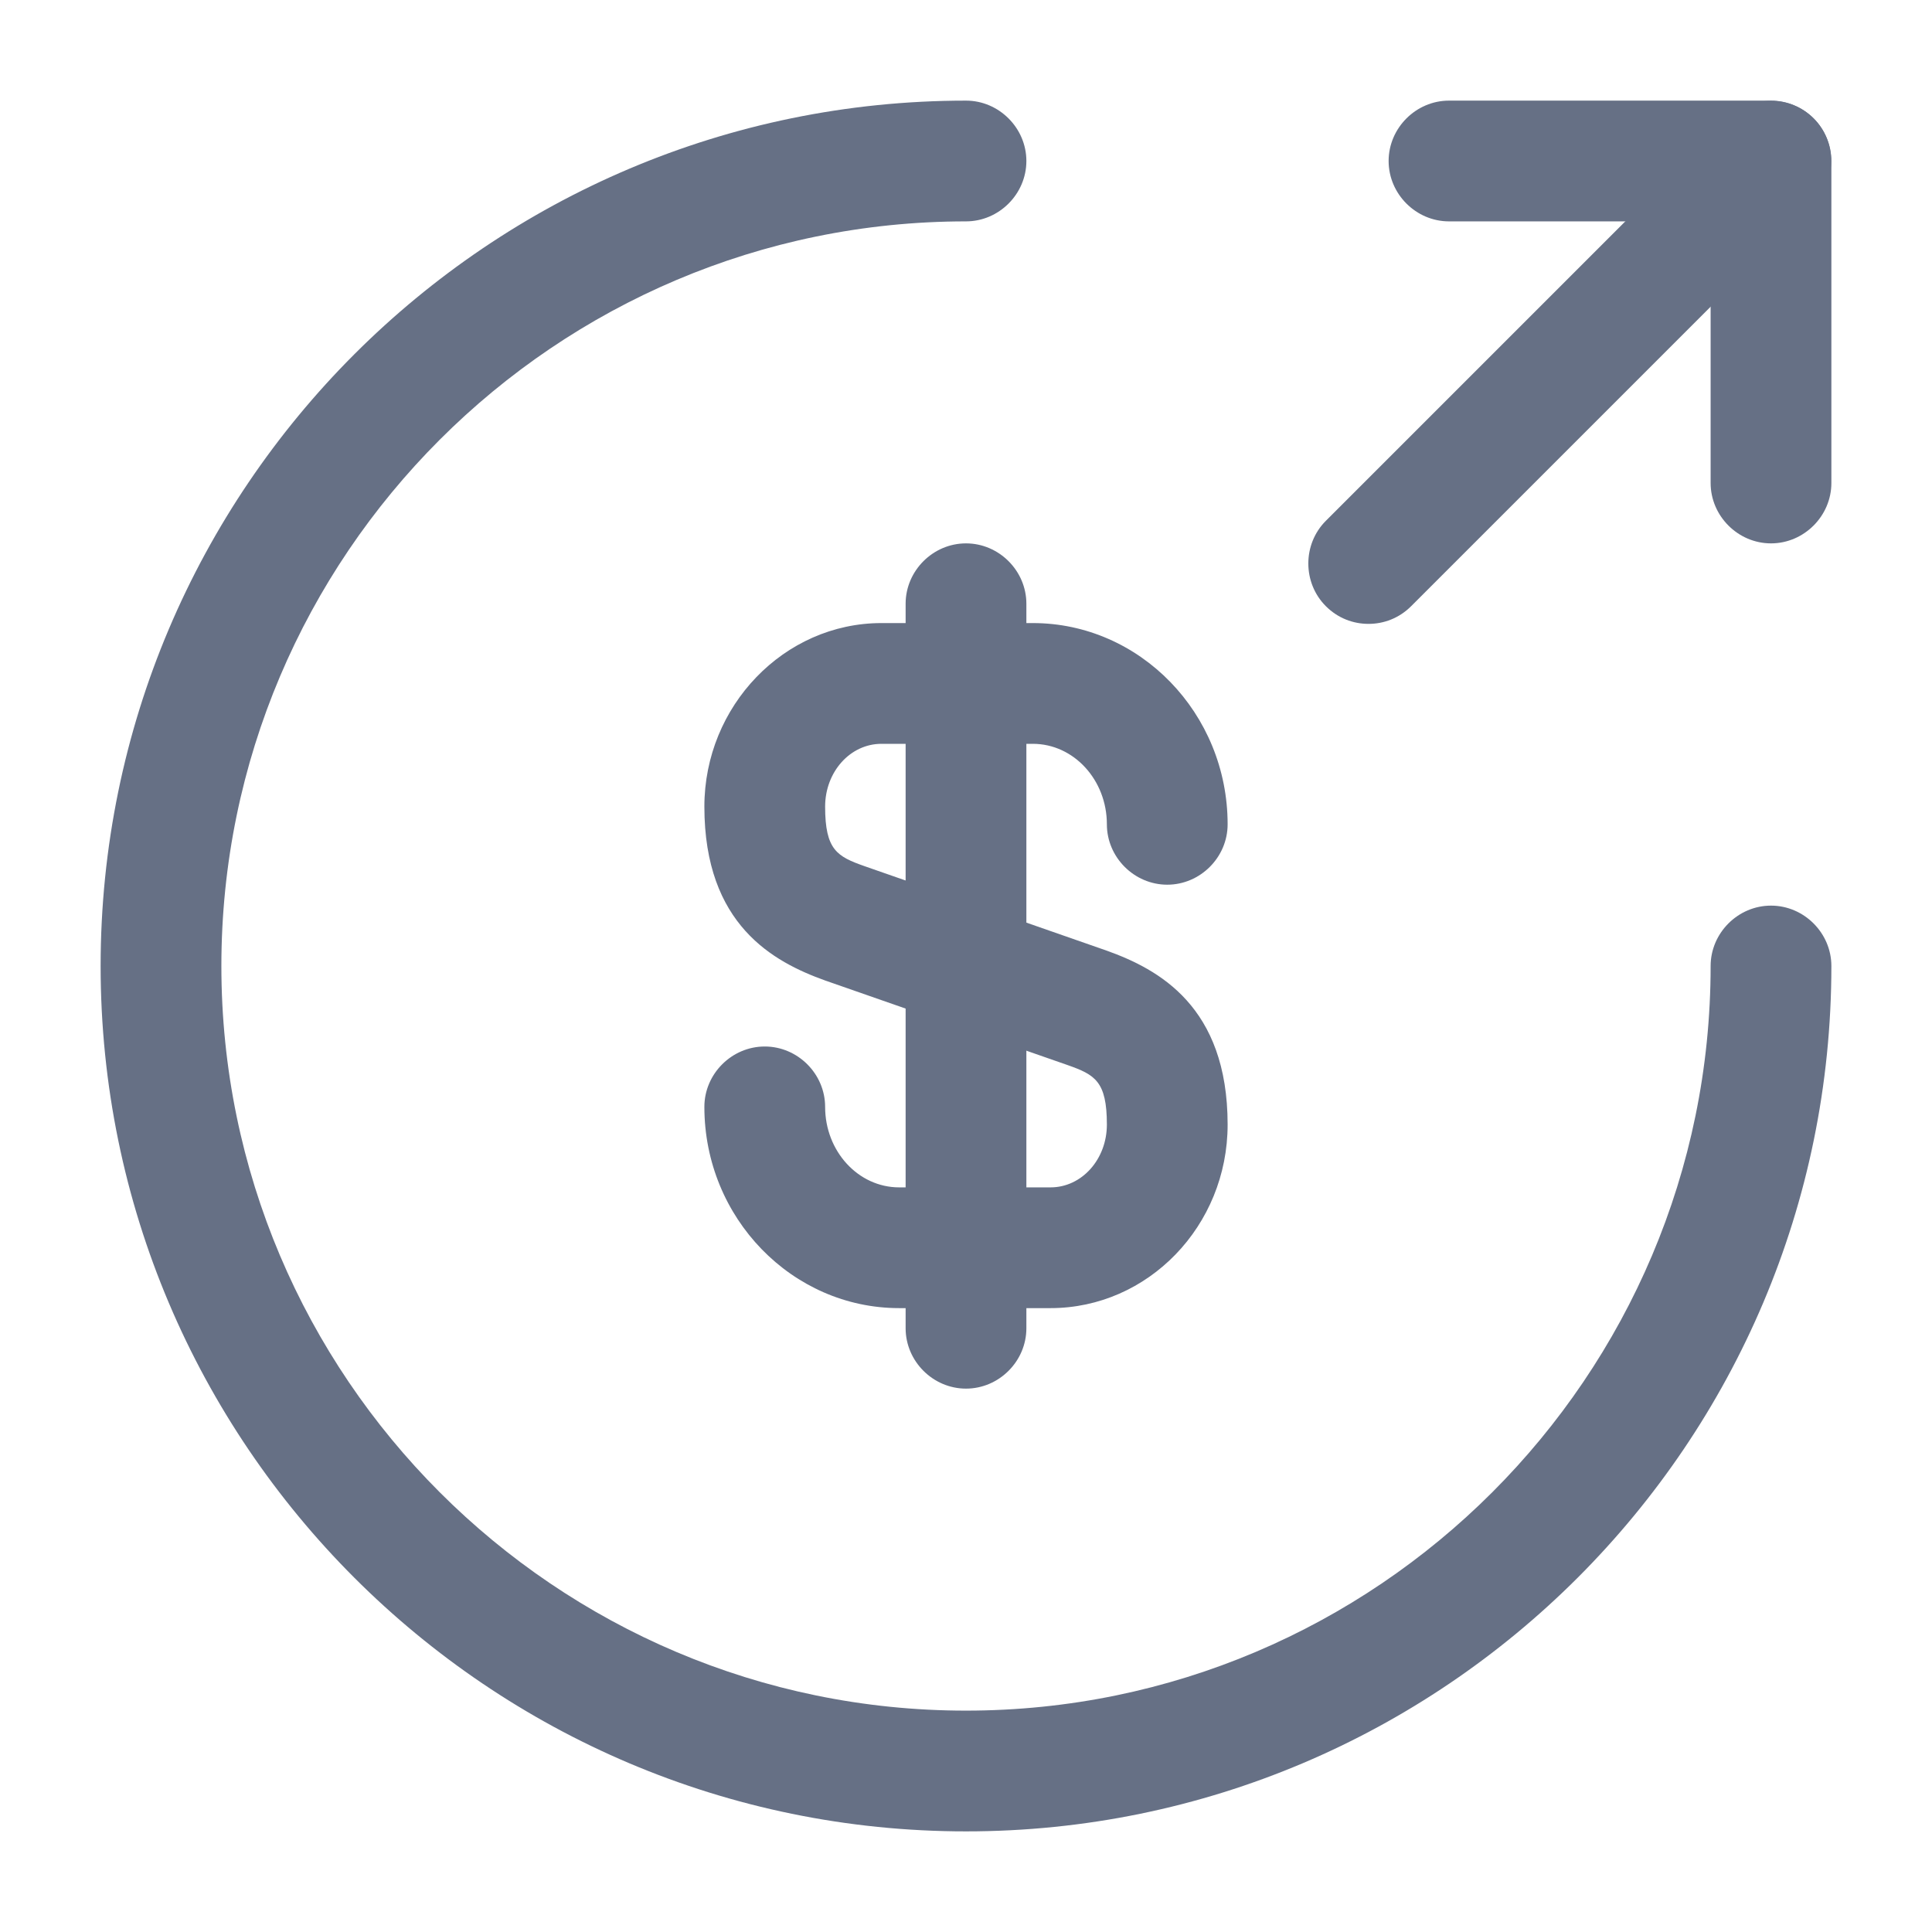
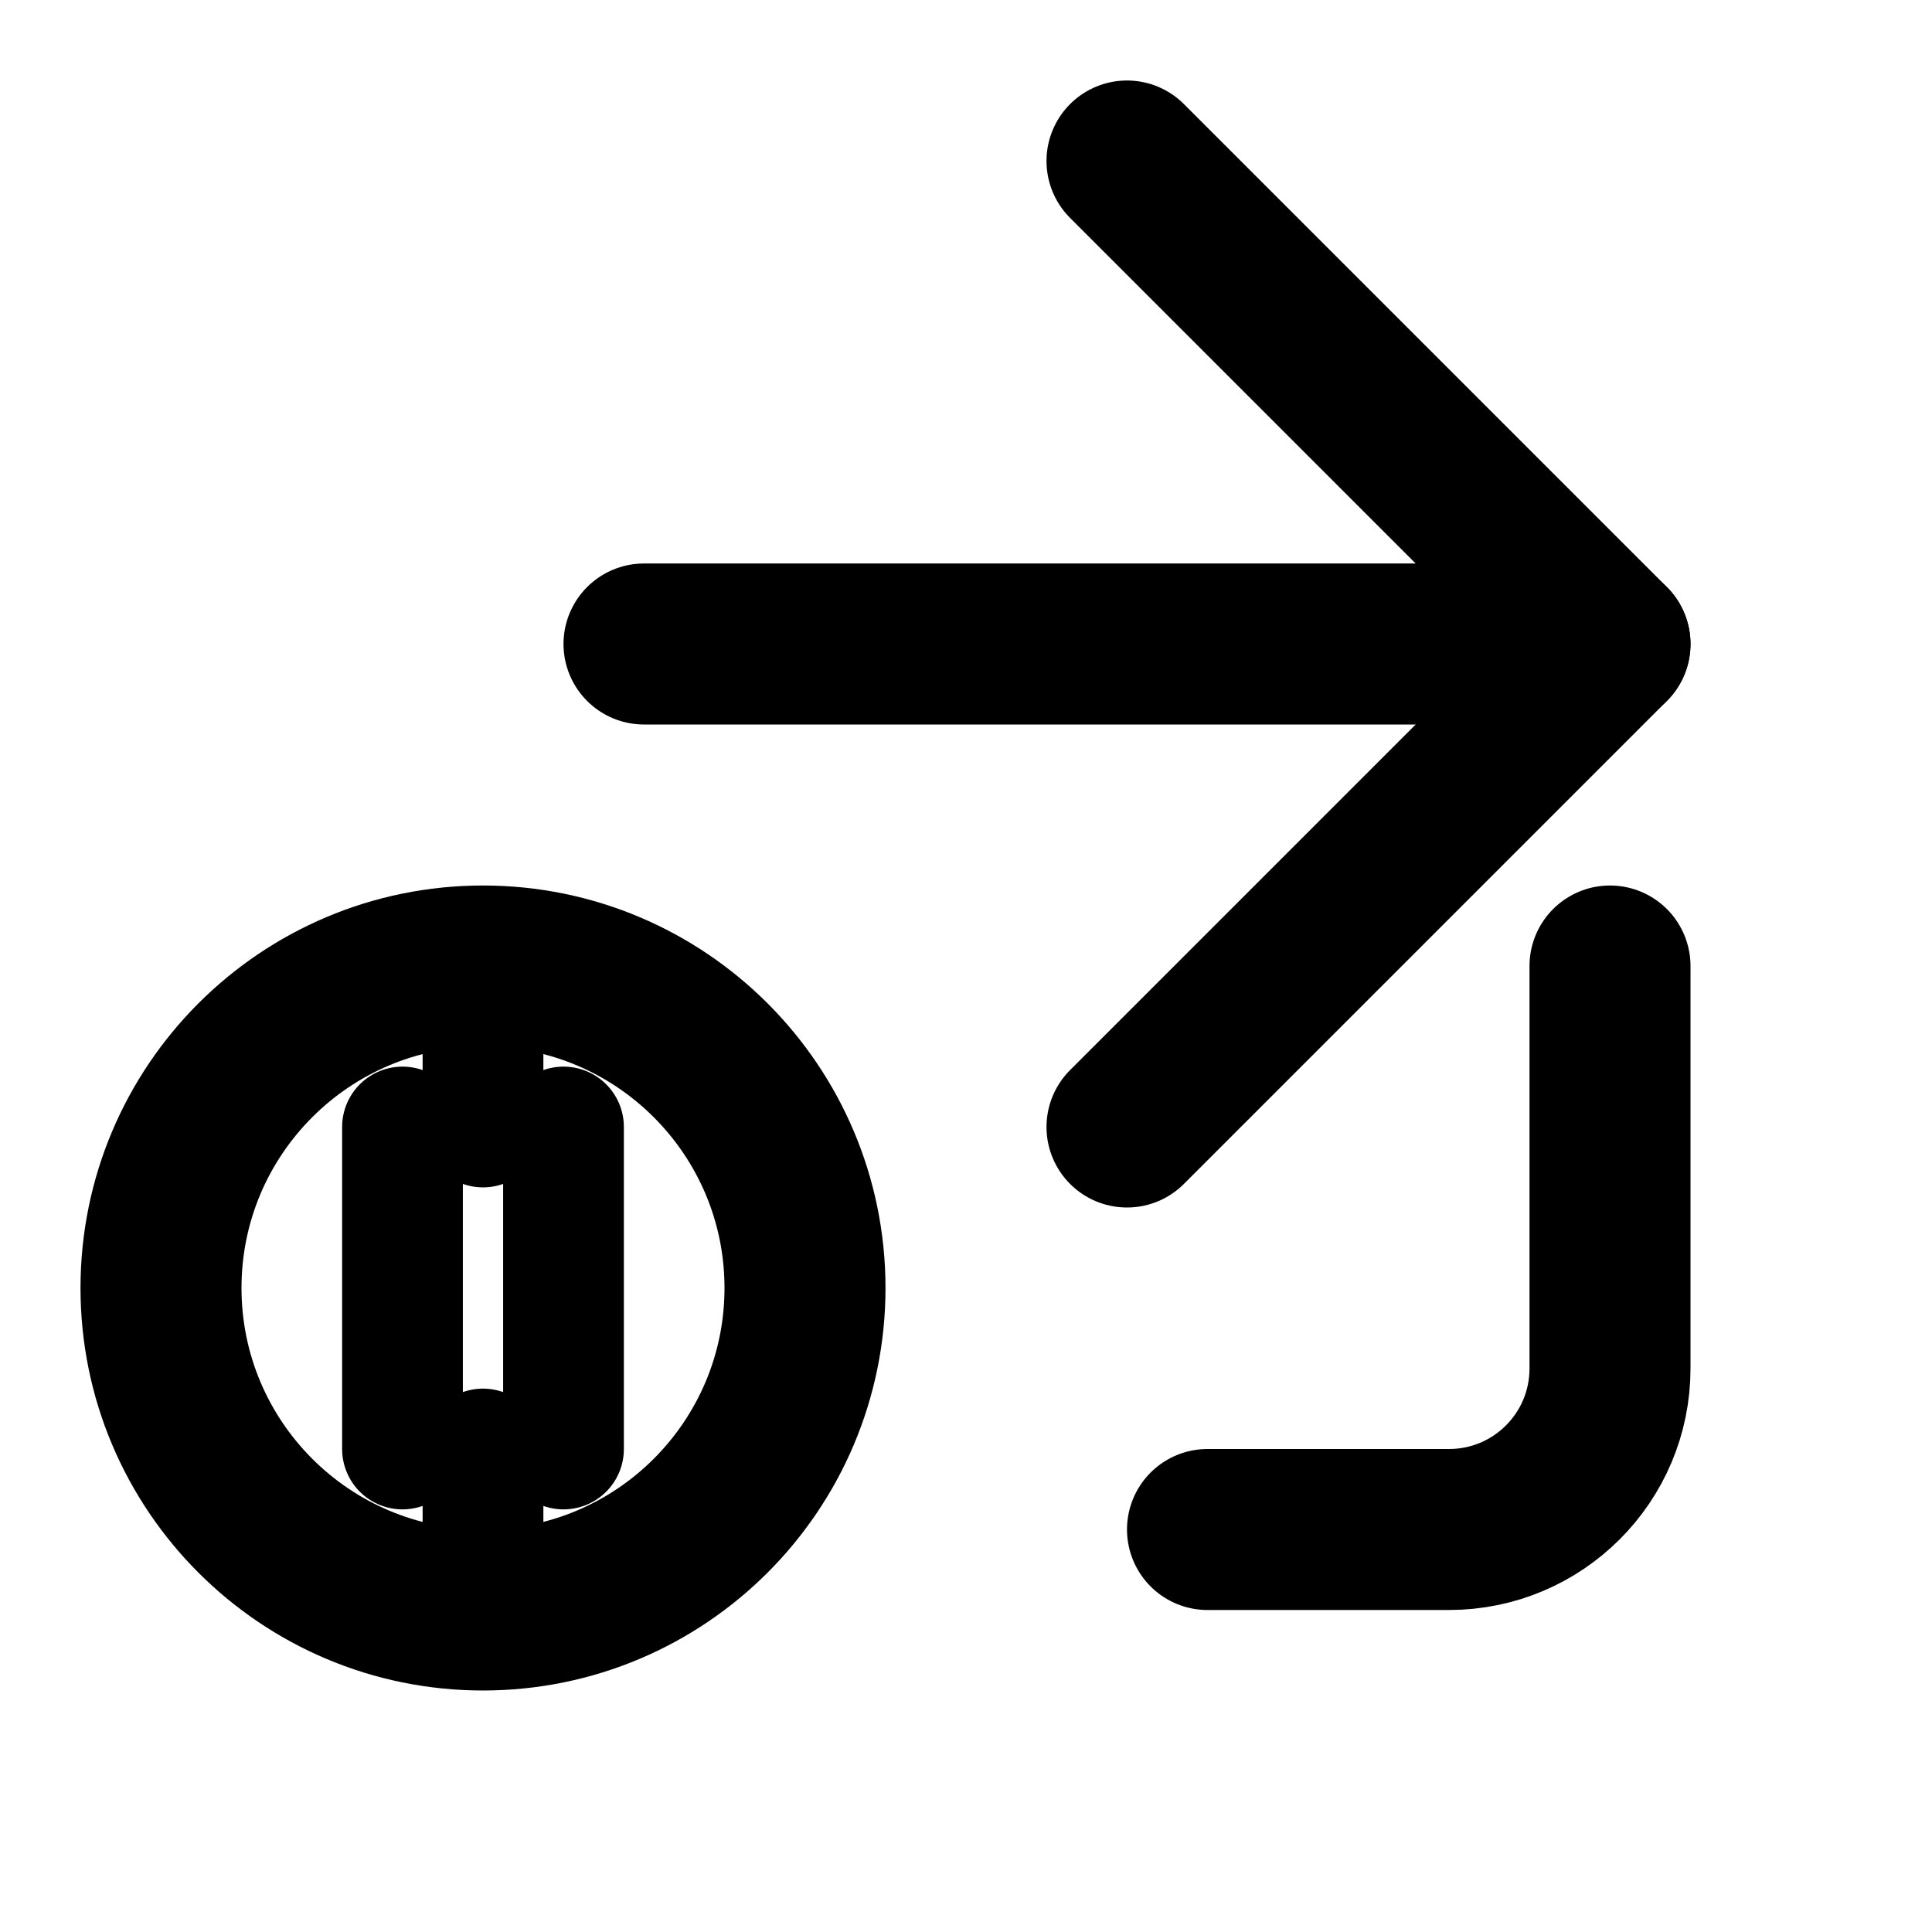
<svg xmlns="http://www.w3.org/2000/svg" width="24" height="24" viewBox="0 0 24 24" fill="none">
-   <path d="M13.05 16.25H11.17C9.84 16.25 8.75 15.13 8.75 13.75C8.75 13.34 9.09 13 9.5 13C9.91 13 10.25 13.34 10.25 13.75C10.25 14.3 10.66 14.75 11.17 14.75H13.05C13.44 14.75 13.75 14.4 13.75 13.97C13.75 13.43 13.6 13.35 13.26 13.23L10.25 12.18C9.61 11.95 8.75 11.49 8.75 10.02C8.75 8.77 9.74 7.74 10.95 7.74H12.83C14.16 7.74 15.25 8.86 15.25 10.24C15.25 10.65 14.91 10.99 14.5 10.99C14.09 10.99 13.75 10.65 13.75 10.24C13.75 9.69 13.34 9.24 12.83 9.24H10.95C10.56 9.24 10.25 9.59 10.25 10.02C10.25 10.56 10.4 10.64 10.74 10.76L13.75 11.81C14.39 12.04 15.25 12.5 15.25 13.97C15.25 15.23 14.26 16.25 13.05 16.25Z" fill="#667085" />
-   <path d="M12 17.25C11.59 17.25 11.25 16.91 11.25 16.5V7.5C11.25 7.09 11.59 6.75 12 6.75C12.41 6.75 12.75 7.09 12.75 7.5V16.5C12.75 16.91 12.41 17.25 12 17.25Z" fill="#667085" />
-   <path d="M12 22.75C6.07 22.75 1.25 17.93 1.25 12C1.25 6.07 6.07 1.25 12 1.25C12.41 1.25 12.75 1.59 12.75 2C12.75 2.41 12.41 2.75 12 2.75C6.9 2.75 2.75 6.9 2.75 12C2.75 17.1 6.9 21.25 12 21.25C17.1 21.25 21.25 17.1 21.25 12C21.25 11.59 21.59 11.25 22 11.25C22.41 11.25 22.75 11.59 22.75 12C22.75 17.93 17.93 22.75 12 22.75Z" fill="#667085" />
-   <path d="M22 6.75C21.59 6.75 21.25 6.41 21.25 6V2.75H18C17.59 2.75 17.25 2.41 17.25 2C17.25 1.59 17.59 1.25 18 1.25H22C22.41 1.25 22.75 1.59 22.75 2V6C22.75 6.41 22.41 6.75 22 6.75Z" fill="#667085" />
-   <path d="M17 7.75C16.81 7.75 16.62 7.68 16.47 7.53C16.18 7.24 16.18 6.76 16.47 6.47L21.47 1.47C21.76 1.18 22.24 1.18 22.53 1.47C22.82 1.76 22.82 2.24 22.53 2.53L17.53 7.53C17.38 7.68 17.19 7.75 17 7.75Z" fill="#667085" />
+   <path d="M14 2L20 8L14 14" stroke="currentColor" stroke-width="2" stroke-linecap="round" stroke-linejoin="round" />
+   <path d="M20 8H8" stroke="currentColor" stroke-width="2" stroke-linecap="round" />
+   <circle cx="6" cy="16" r="4" stroke="currentColor" stroke-width="2" />
+   <path d="M5 14V18M7 14V18M6 14V13M6 19V18" stroke="currentColor" stroke-width="1.5" stroke-linecap="round" />
+   <path d="M15 19H18C19.105 19 20 18.105 20 17V12" stroke="currentColor" stroke-width="2" stroke-linecap="round" />
</svg>
